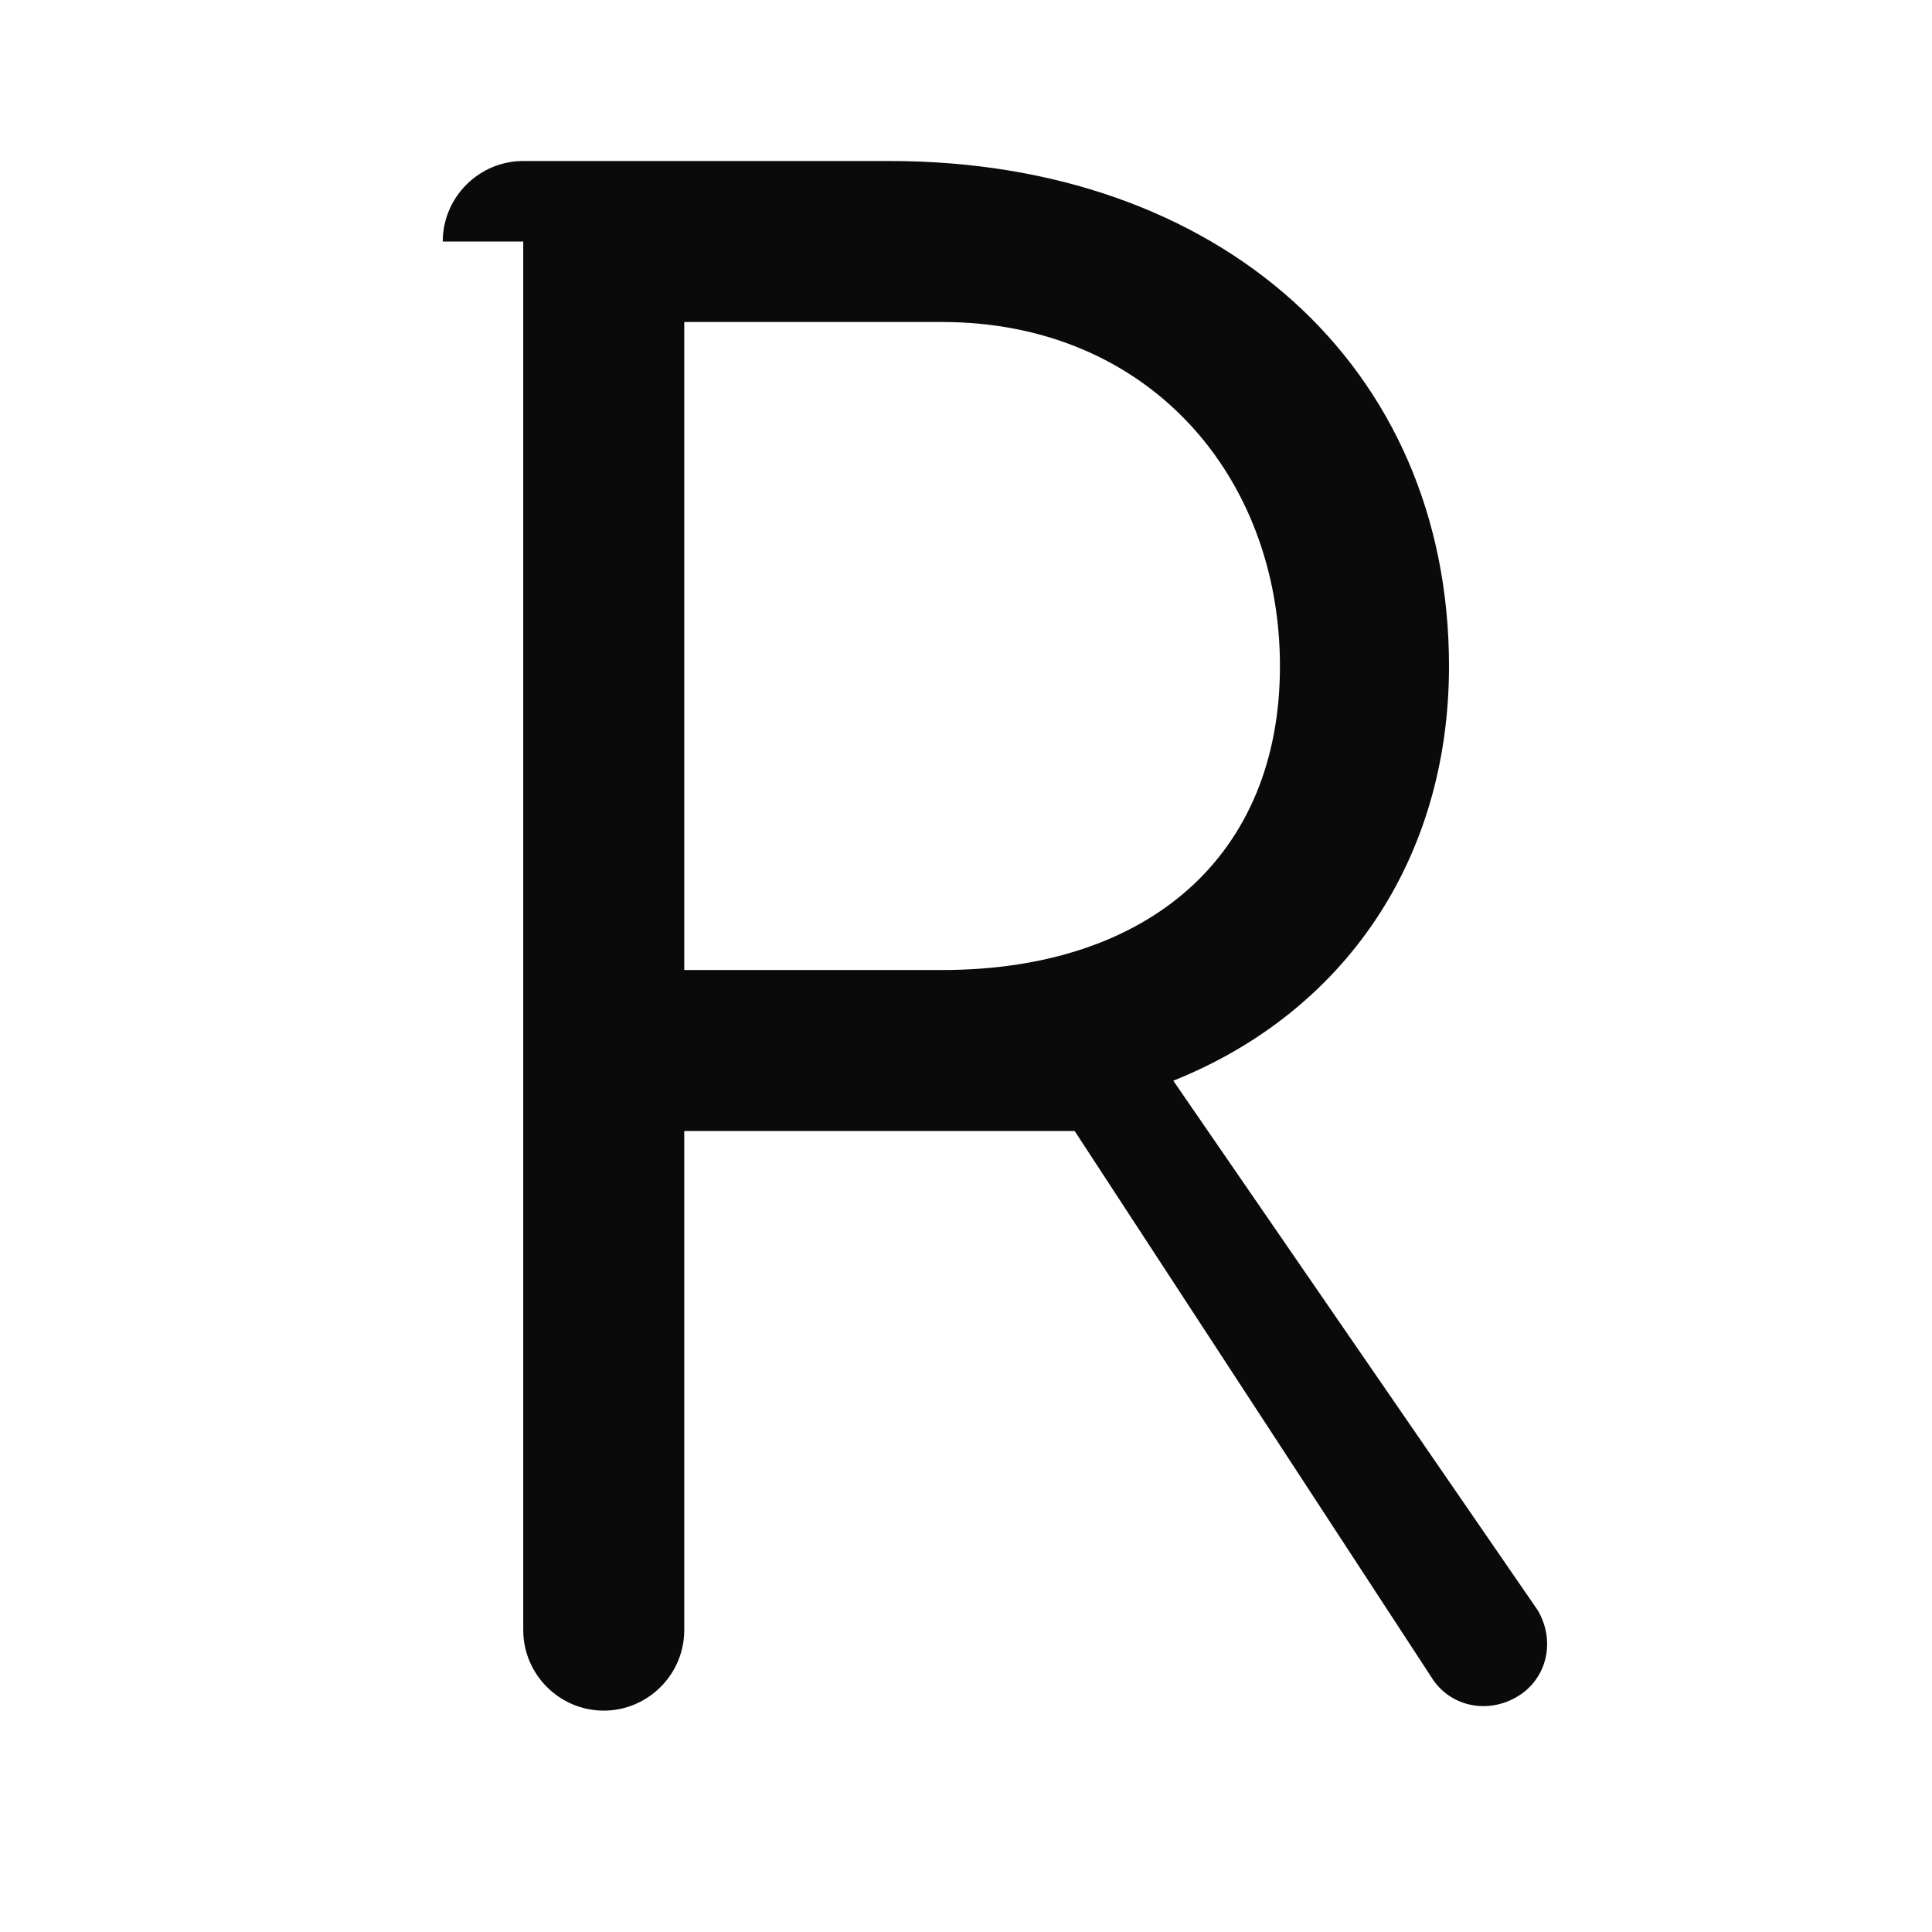
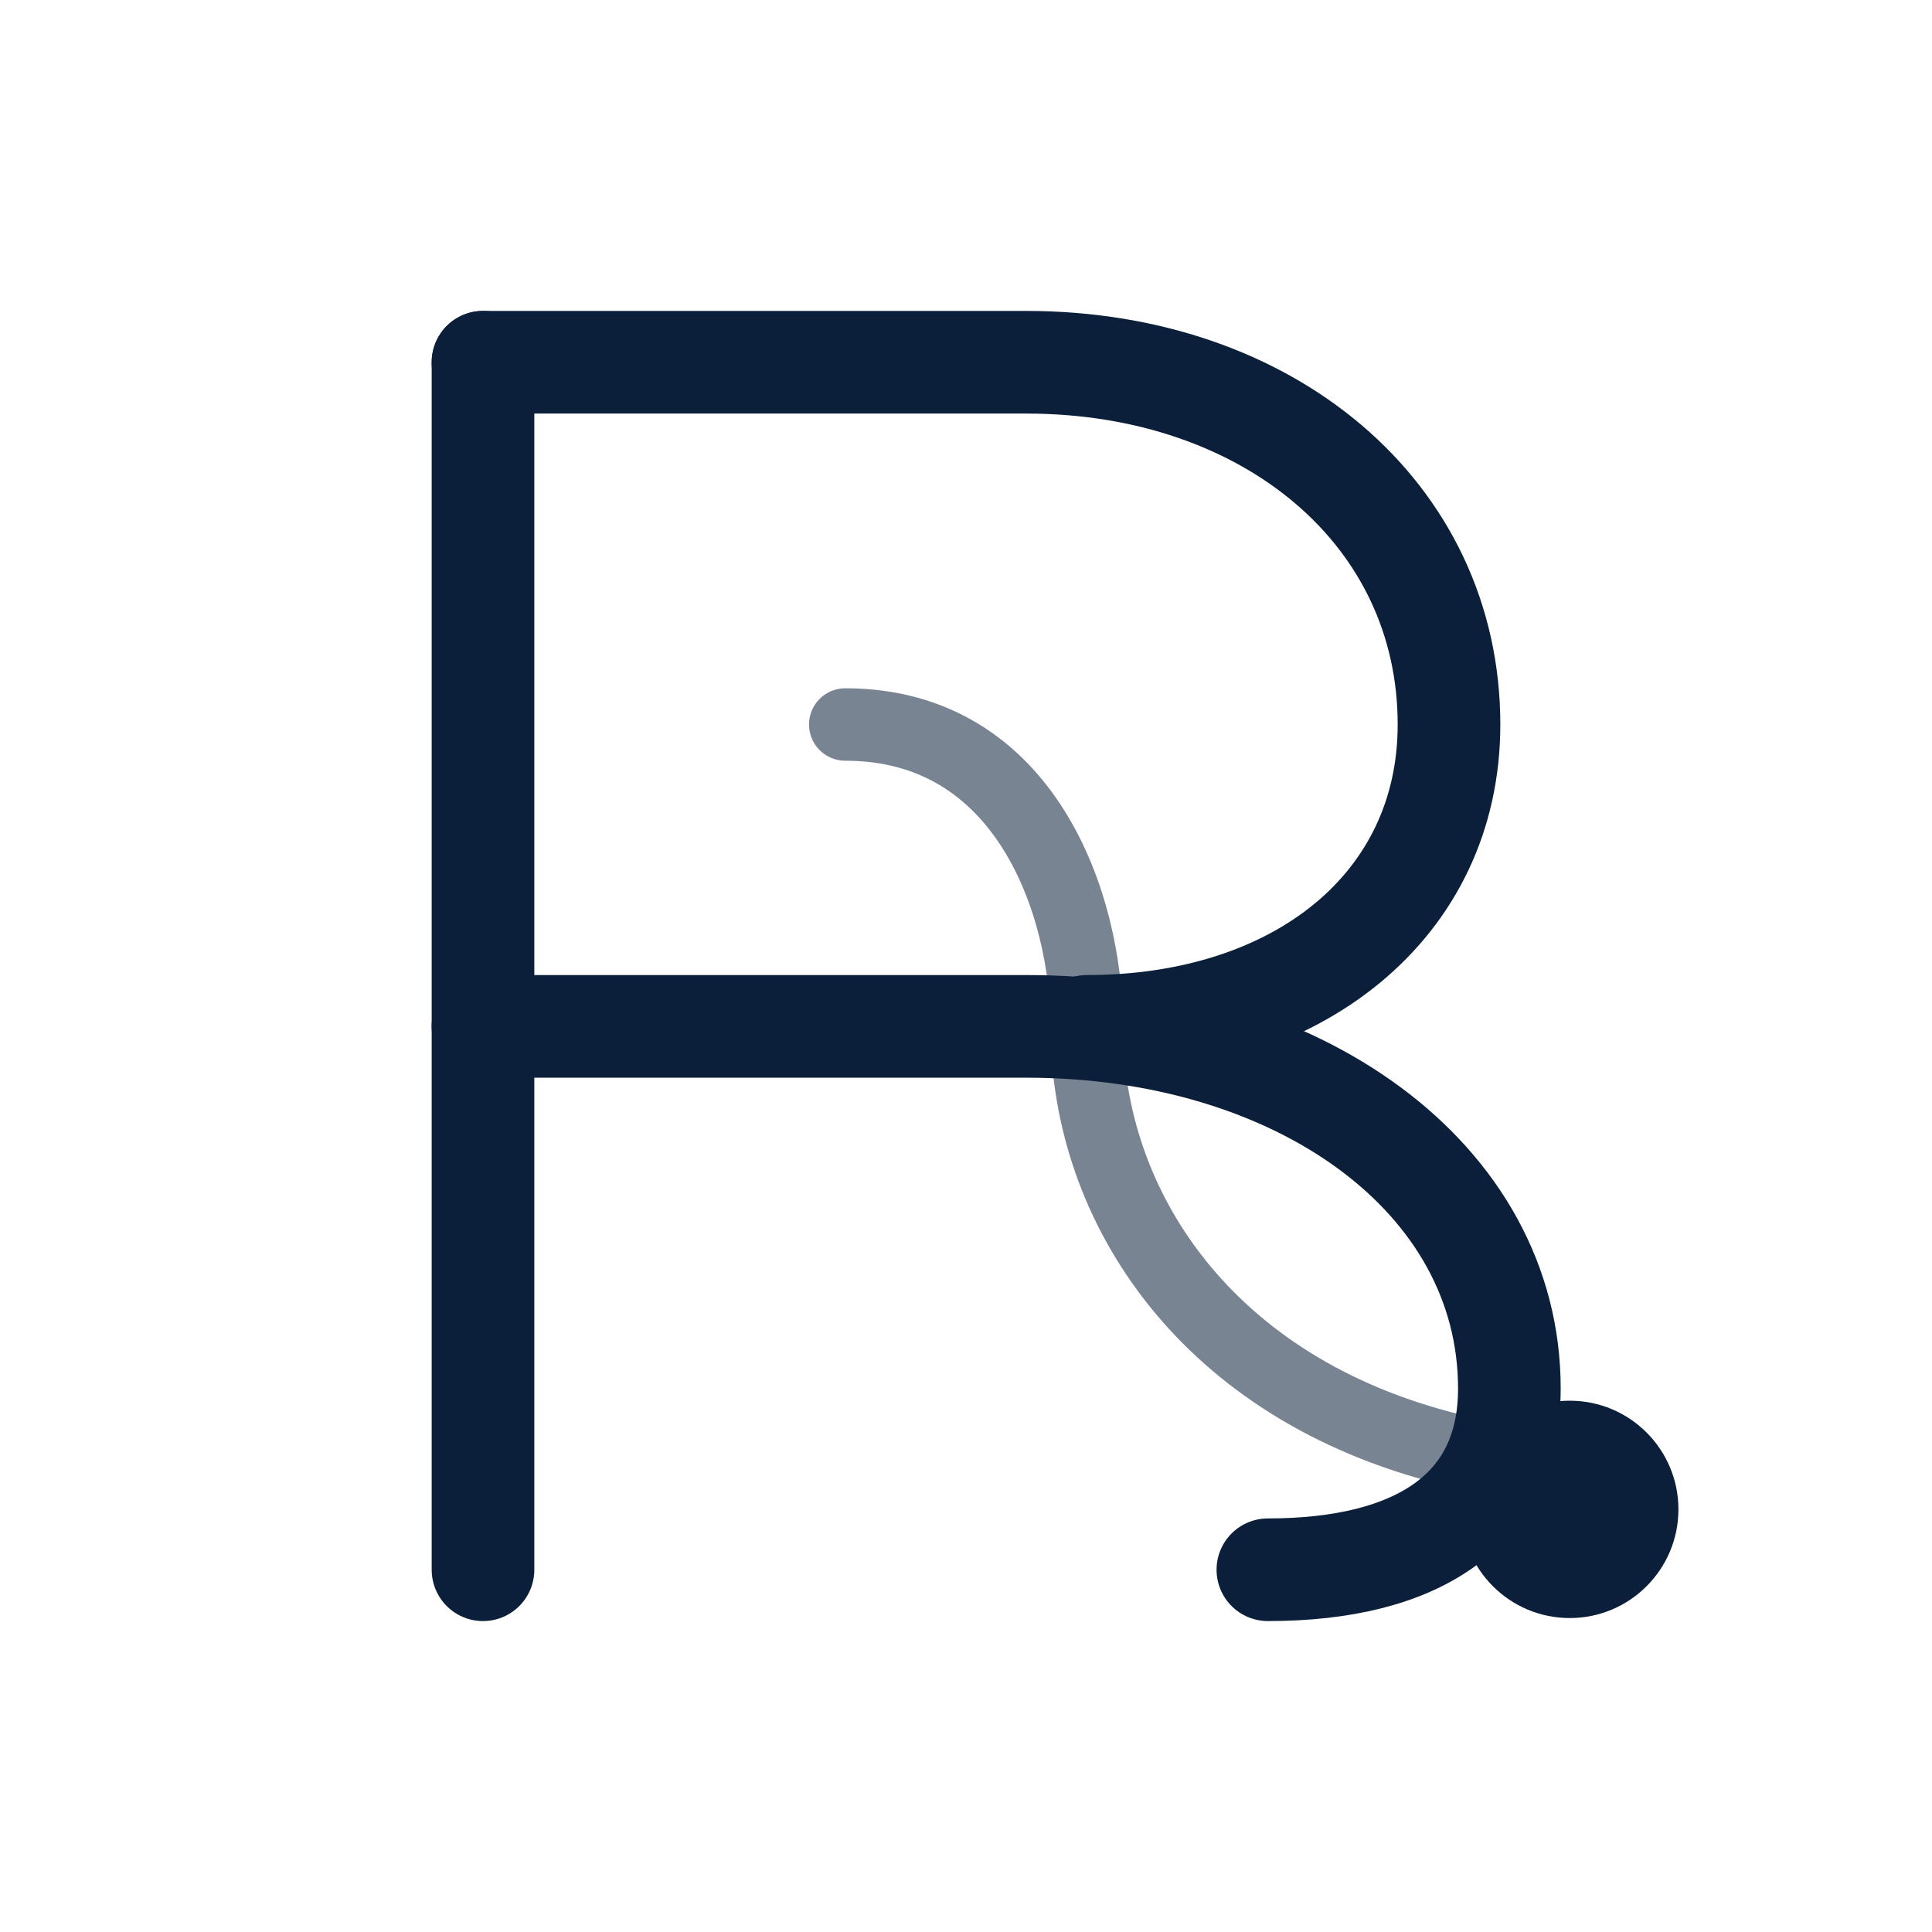
- <svg xmlns="http://www.w3.org/2000/svg" viewBox="0 0 96 96" role="img" aria-label="BotBuyer">
-   <path fill="#0A0A0A" fill-rule="evenodd" d="M22 12c0-2.2 1.8-4 4-4h18.2C60.6 8 72 18.2 72 33.1c0 9.6-5.2 17.2-13.7 20.6L76.4 80c.9 1.5.5 3.4-1 4.3-1.5.9-3.4.5-4.3-1L53.4 56.2H34v24.8c0 2.2-1.8 4-4 4s-4-1.8-4-4V12zm12 36.2h12.8c10.3 0 16.8-5.7 16.8-15.1S57.1 16 46.8 16H34v32.2z" />
+ <svg xmlns="http://www.w3.org/2000/svg" viewBox="0 0 64 64" role="img" aria-label="BotBuy mark">
+   <g fill="none" stroke="#0B1F3A" stroke-width="3.4" stroke-linecap="round" stroke-linejoin="round">
+     <path d="M16 12 V52" />
+     <path d="M16 12 H34 C42 12 48 17 48 24 C48 30 43 34 36 34" />
+     <path d="M16 34 H34 C43 34 50 39 50 46 C50 50 47 52 42 52" />
+     <path d="M28 24 C34 24 36 30 36 34 C36 40 40 46 48 48" stroke-width="2.4" opacity="0.55" />
+     <circle cx="52" cy="50" r="3.6" fill="#0B1F3A" stroke="none" />
+   </g>
</svg>
